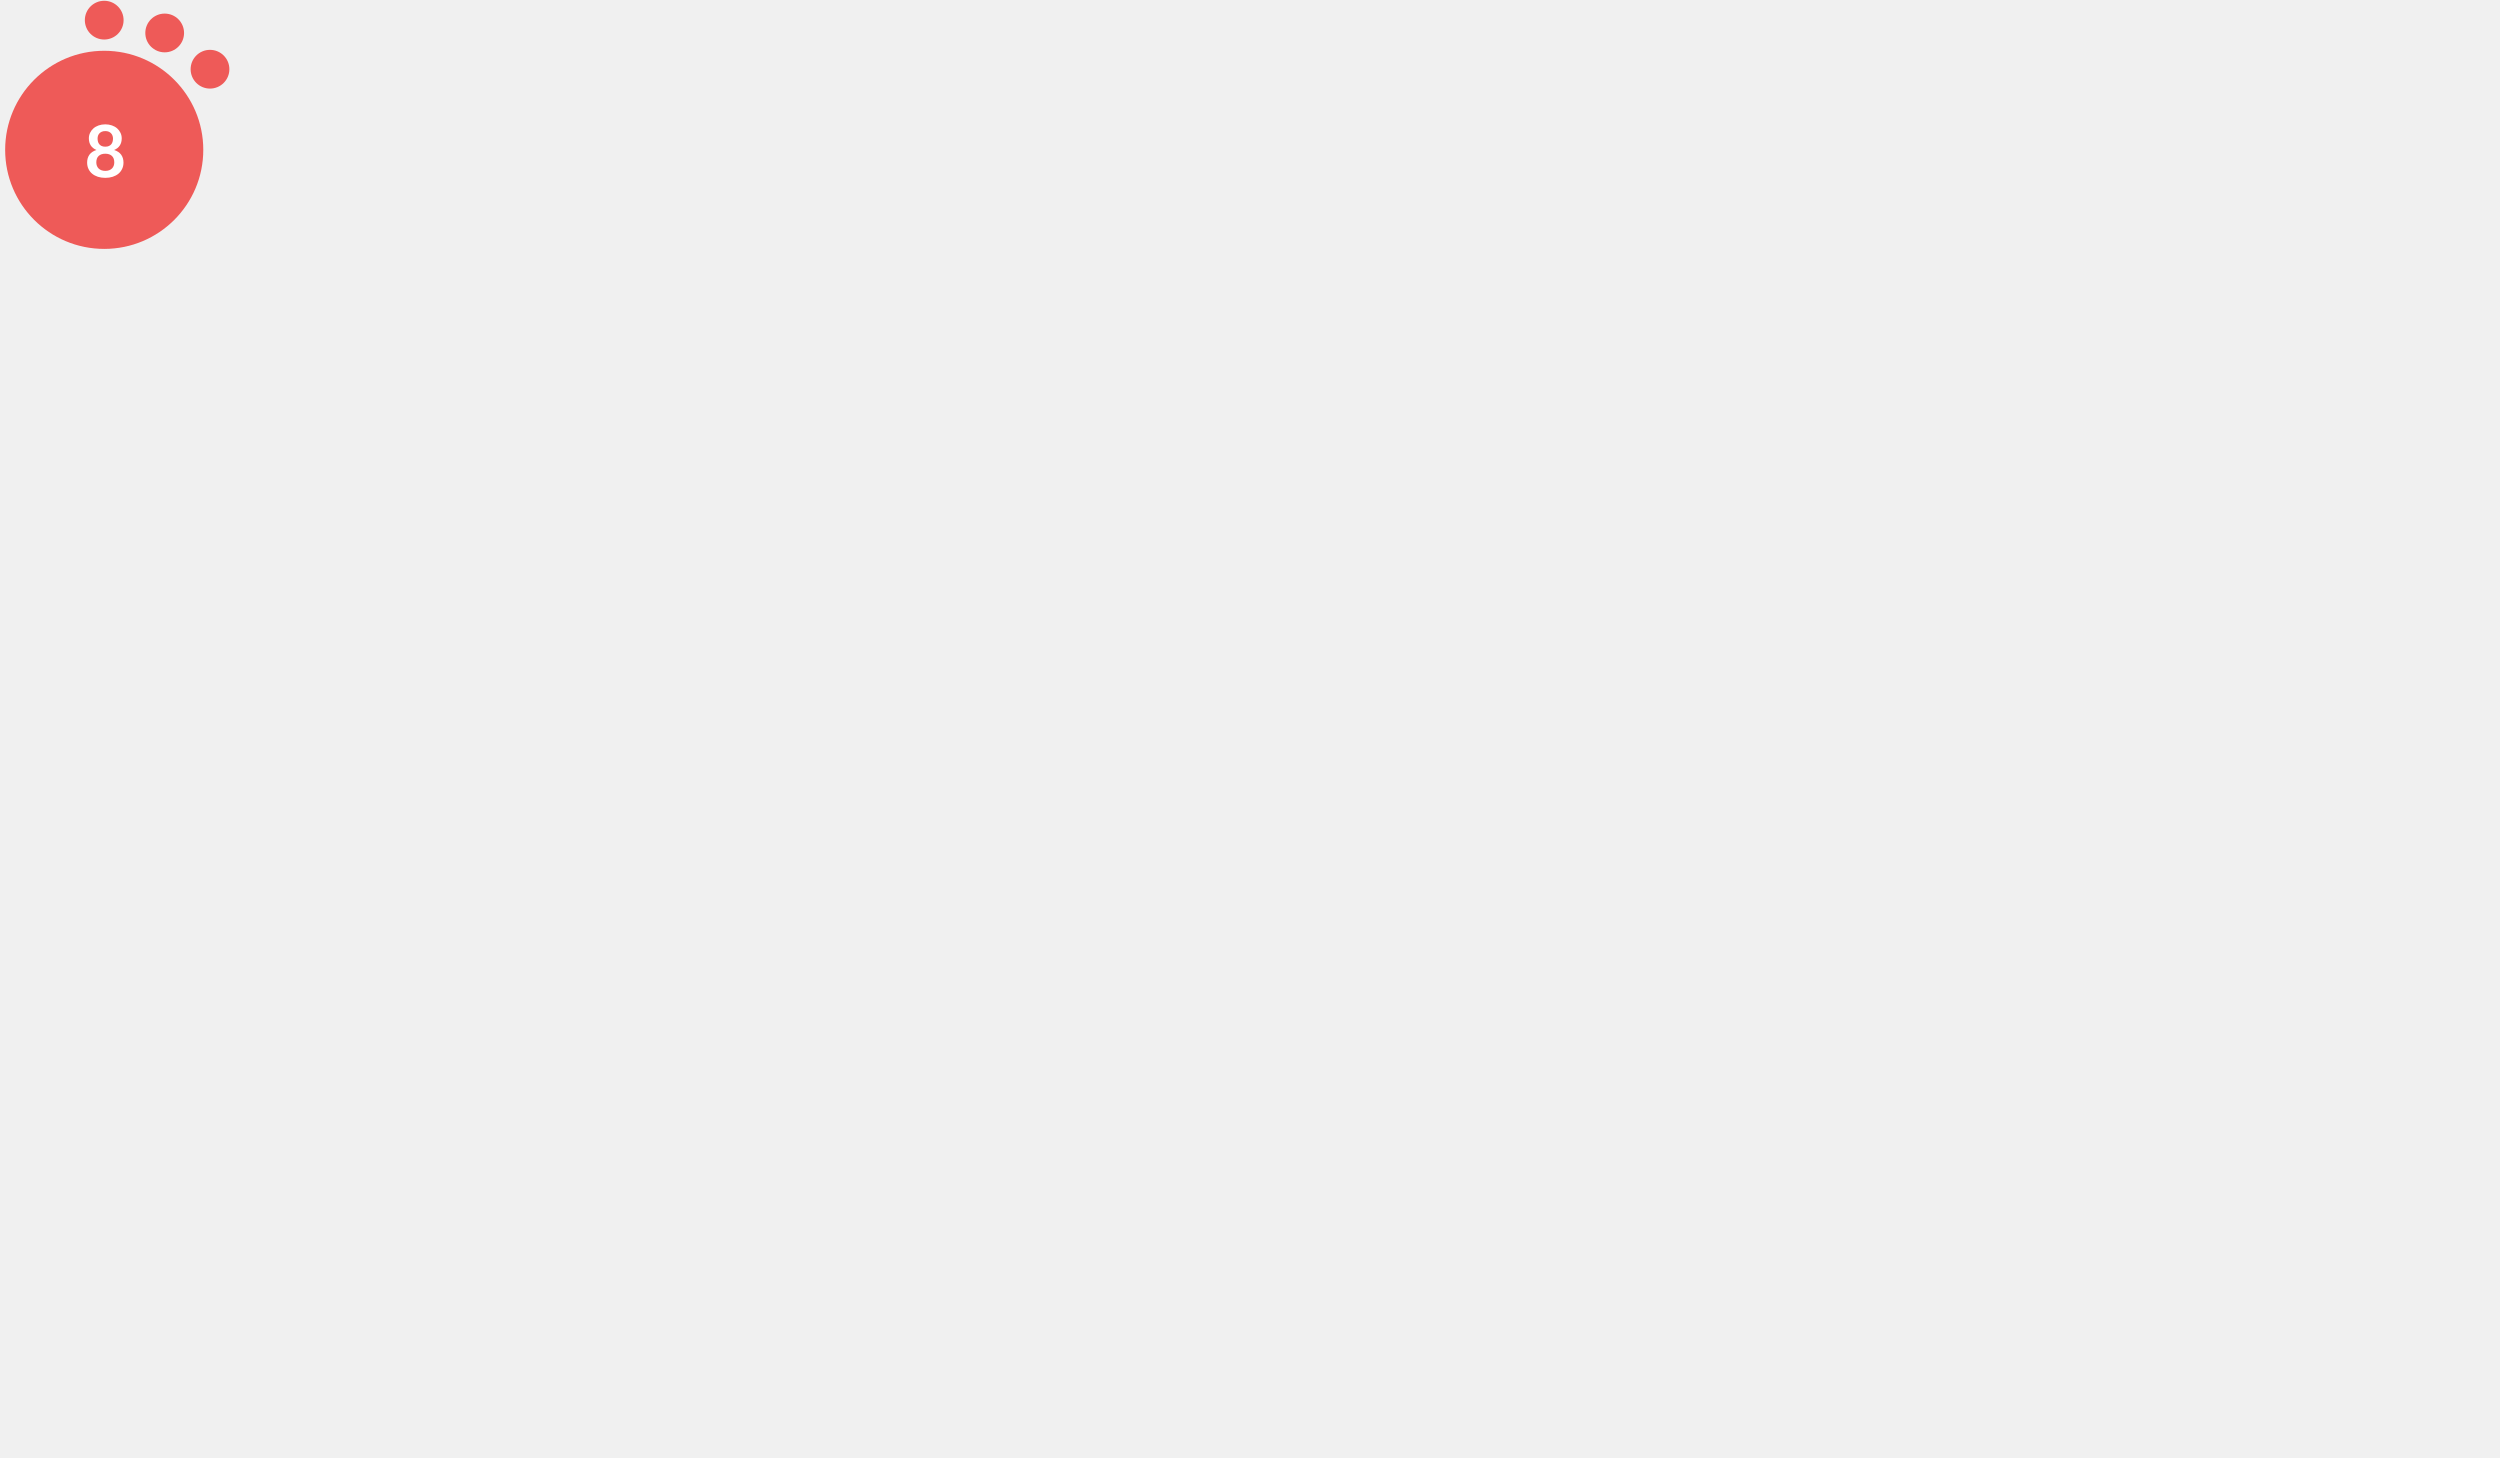
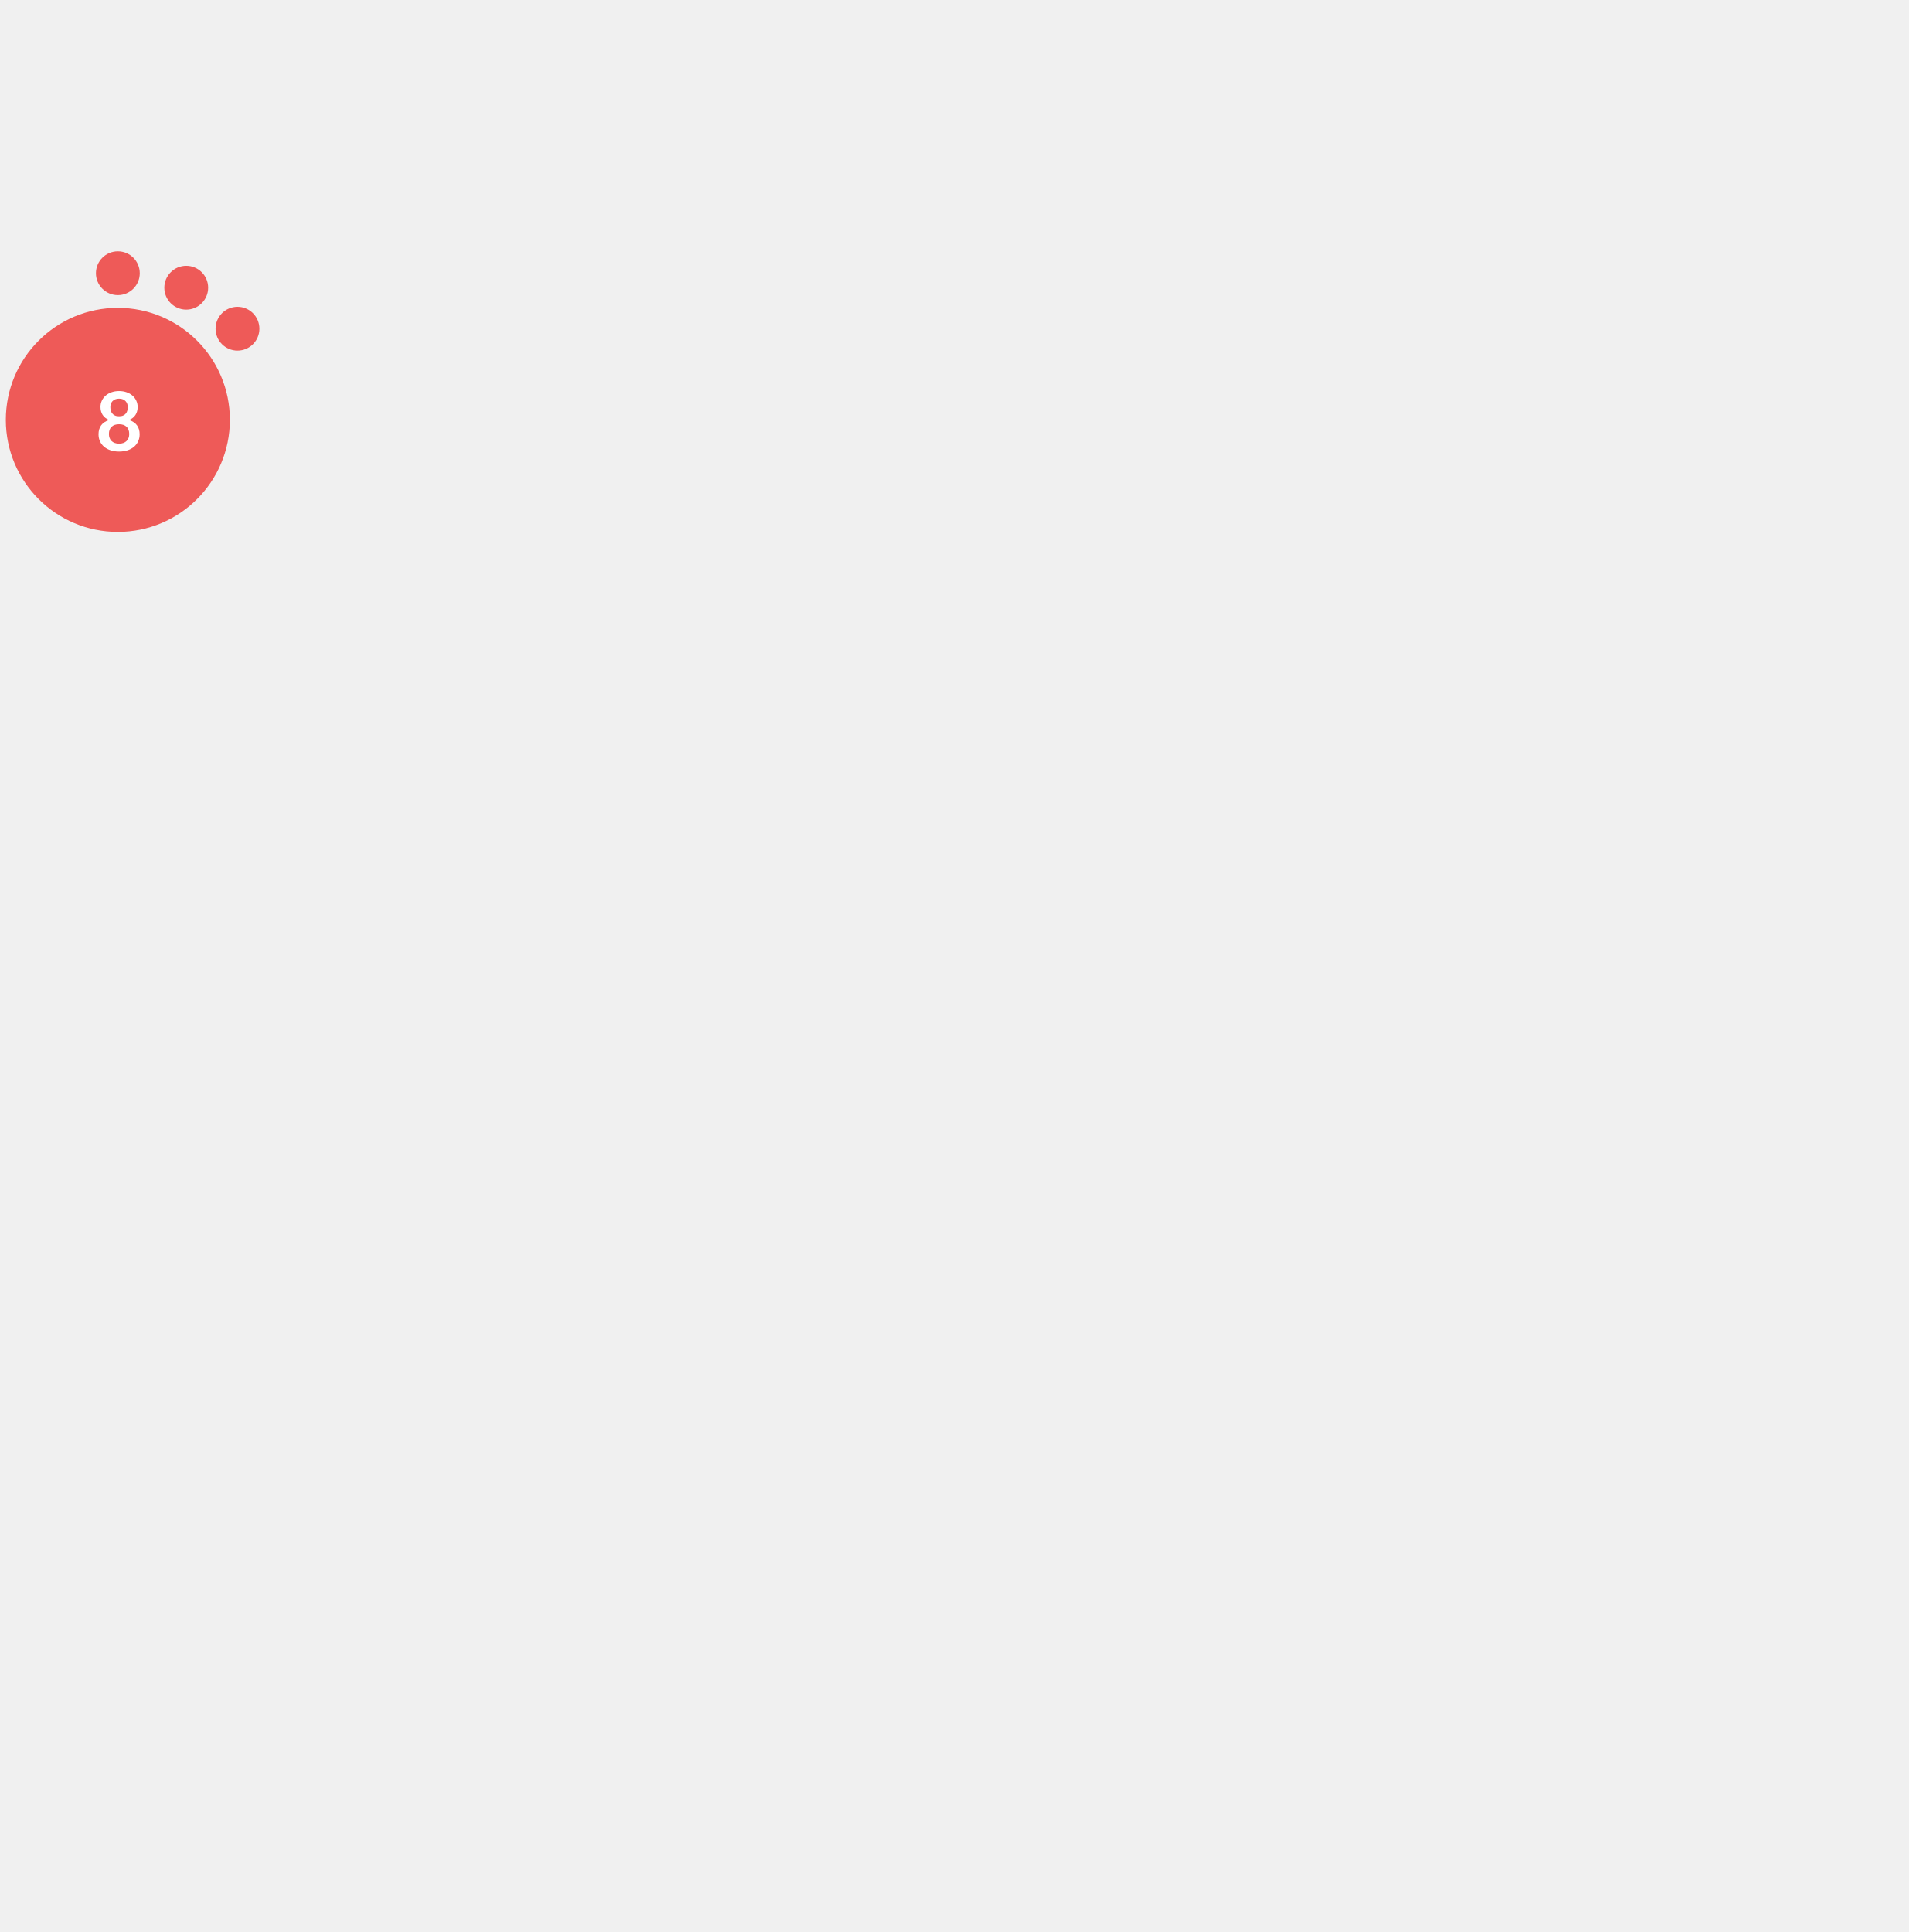
- <svg xmlns="http://www.w3.org/2000/svg" version="1.1" id="Layer_1" x="0px" y="0px" viewBox="0 0 1600 932.5" style="enable-background:new 0 0 0 0;" xml:space="preserve">
+ <svg xmlns="http://www.w3.org/2000/svg" version="1.1" id="Layer_1" x="0px" y="0px" width="360" height="364.5" viewBox="0 0 1080 810" style="enable-background:new 0 0 0 0;" xml:space="preserve">
  <style type="text/css">			.red{fill:#EE5A58;}		    .orange {fill:#F1A72E;}		    .green{fill:#AED17C;}			.yellow{fill:#F4D05D;}			.st2{fill:#FFFFFF;}			.st3{font-family:Lato-Bold, Lato;font-weight:700;}			.st4{font-size:46.339px;}		</style>
  <circle class="red" cx="66.7" cy="95.9" r="63.4" />
  <circle class="red" cx="66.7" cy="12.9" r="12.4" />
  <circle class="red" cx="105.4" cy="21.1" r="12.4" />
  <circle class="red" cx="134.4" cy="44.3" r="12.4" />
  <text transform="matrix(1 0 0 1 53.9507 113.4561)" class="st2 st3 st4">8</text>
</svg>
